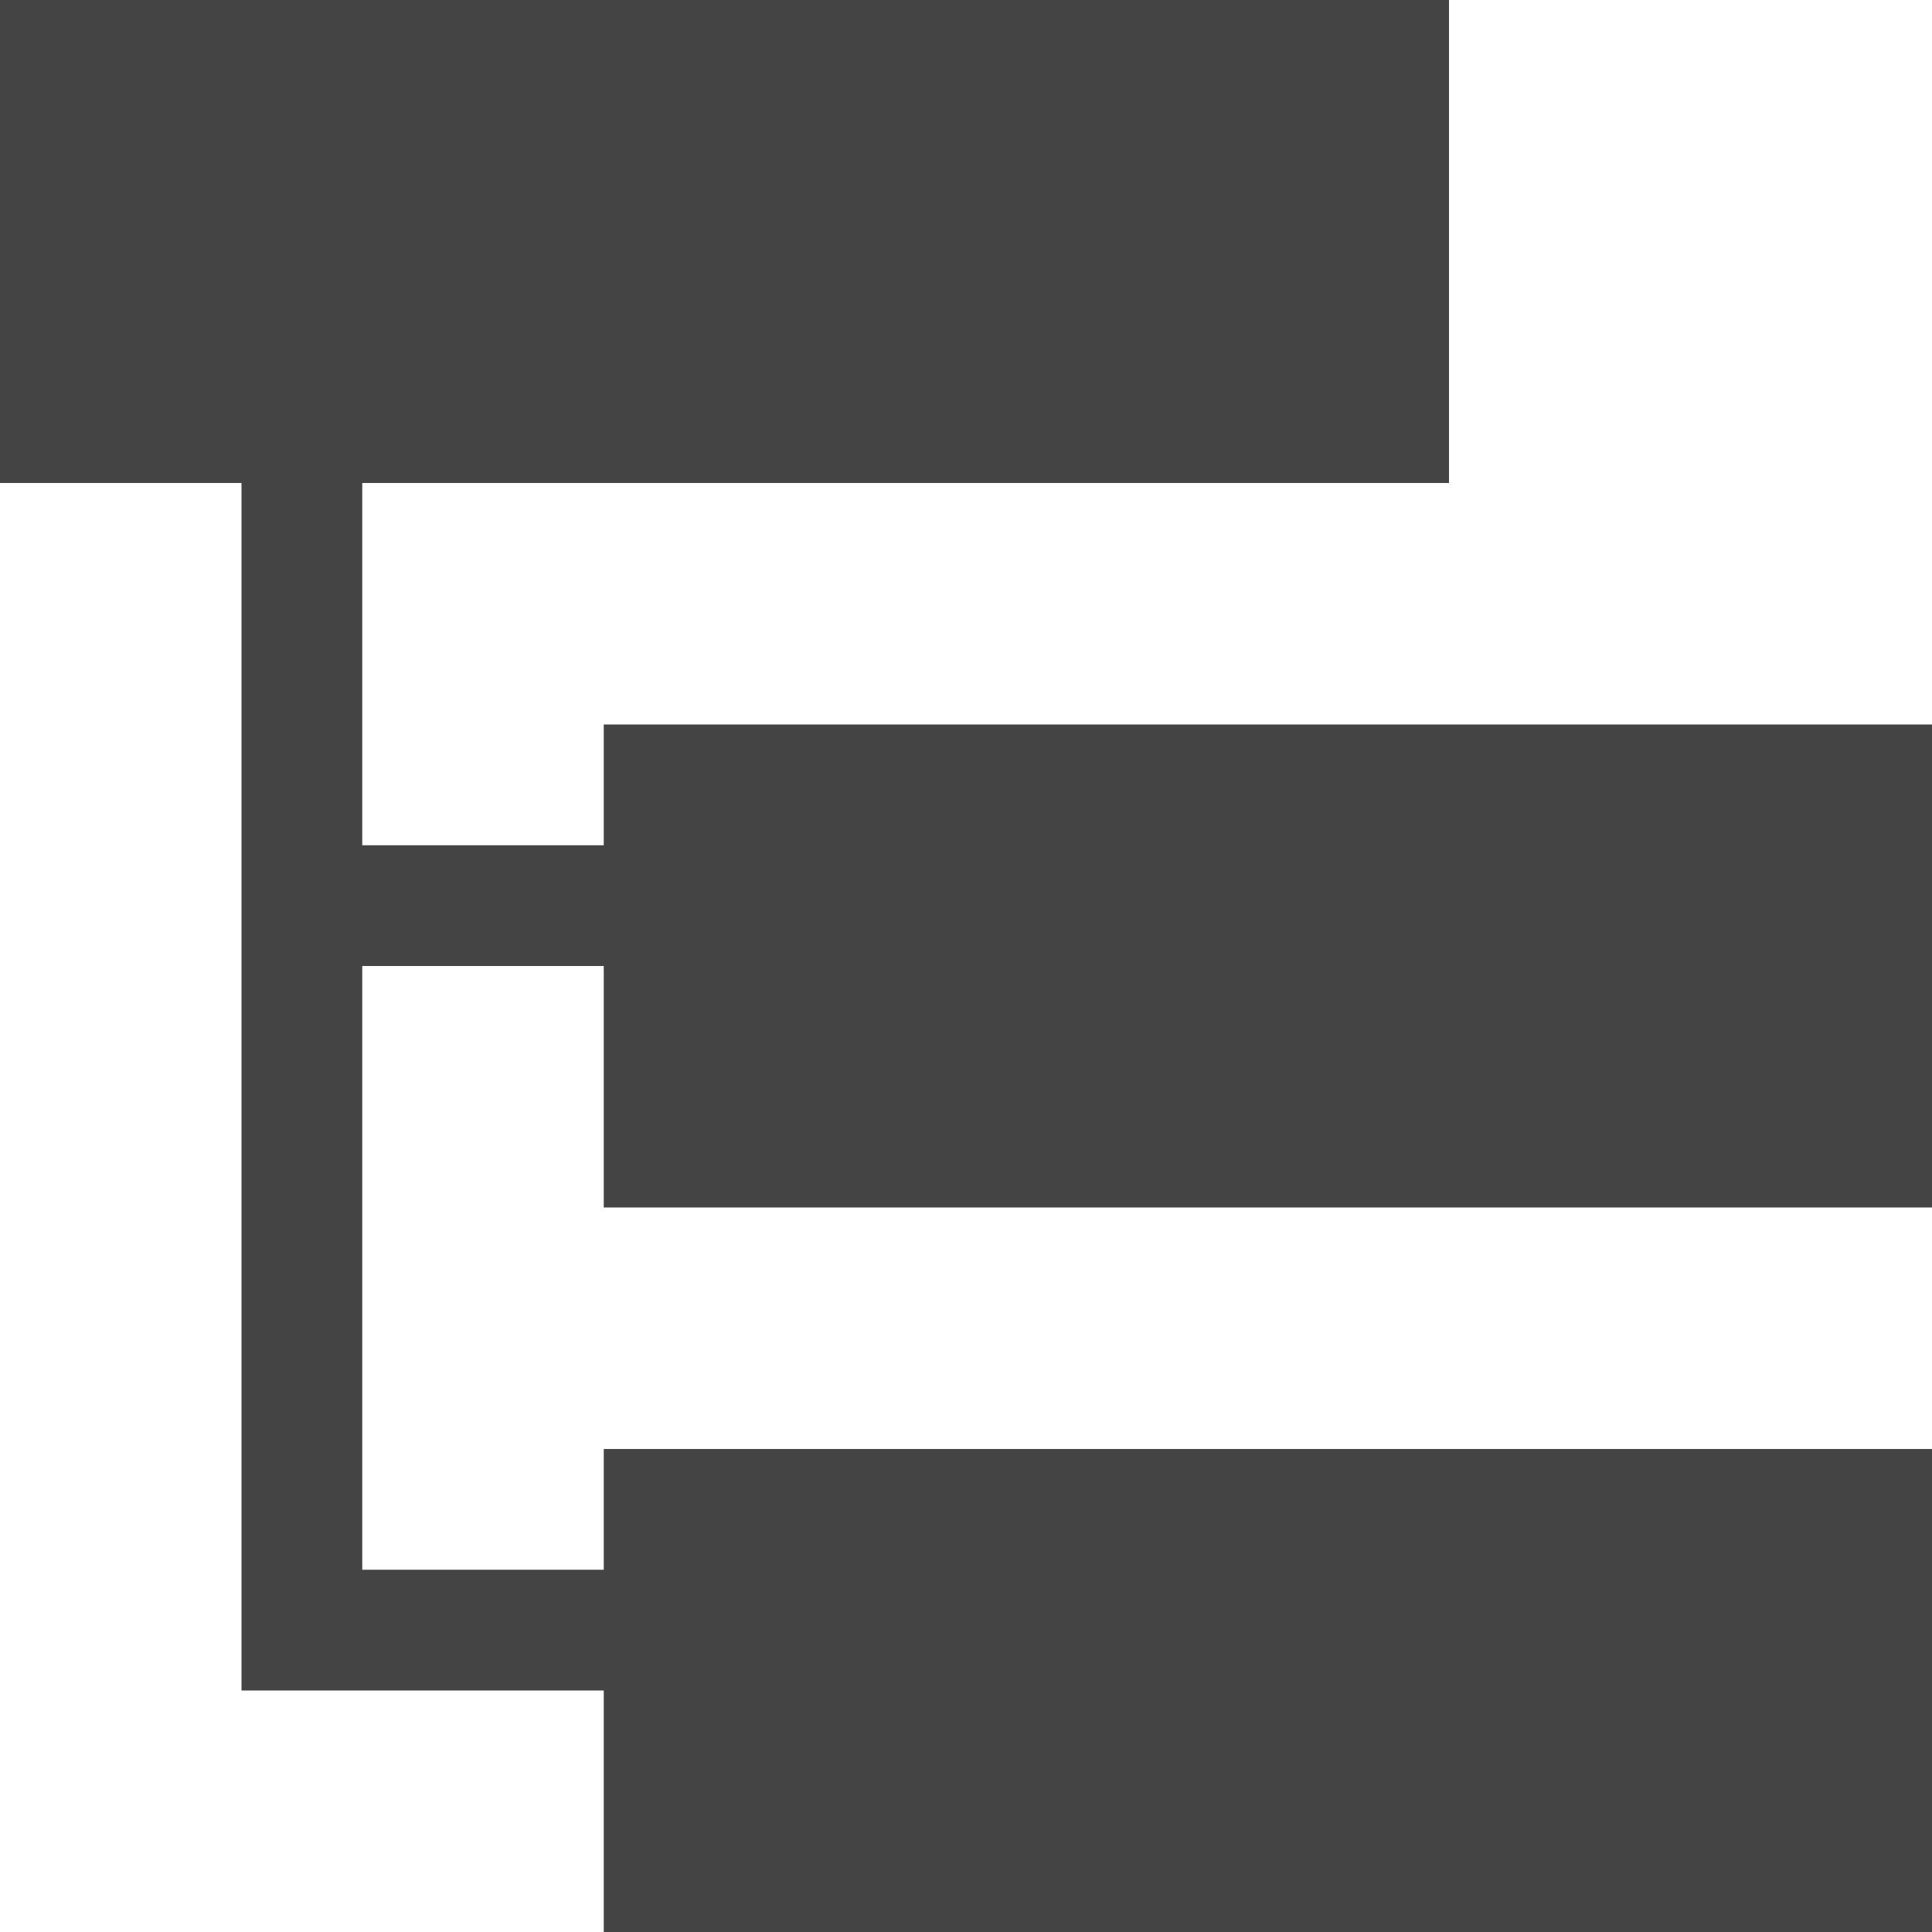
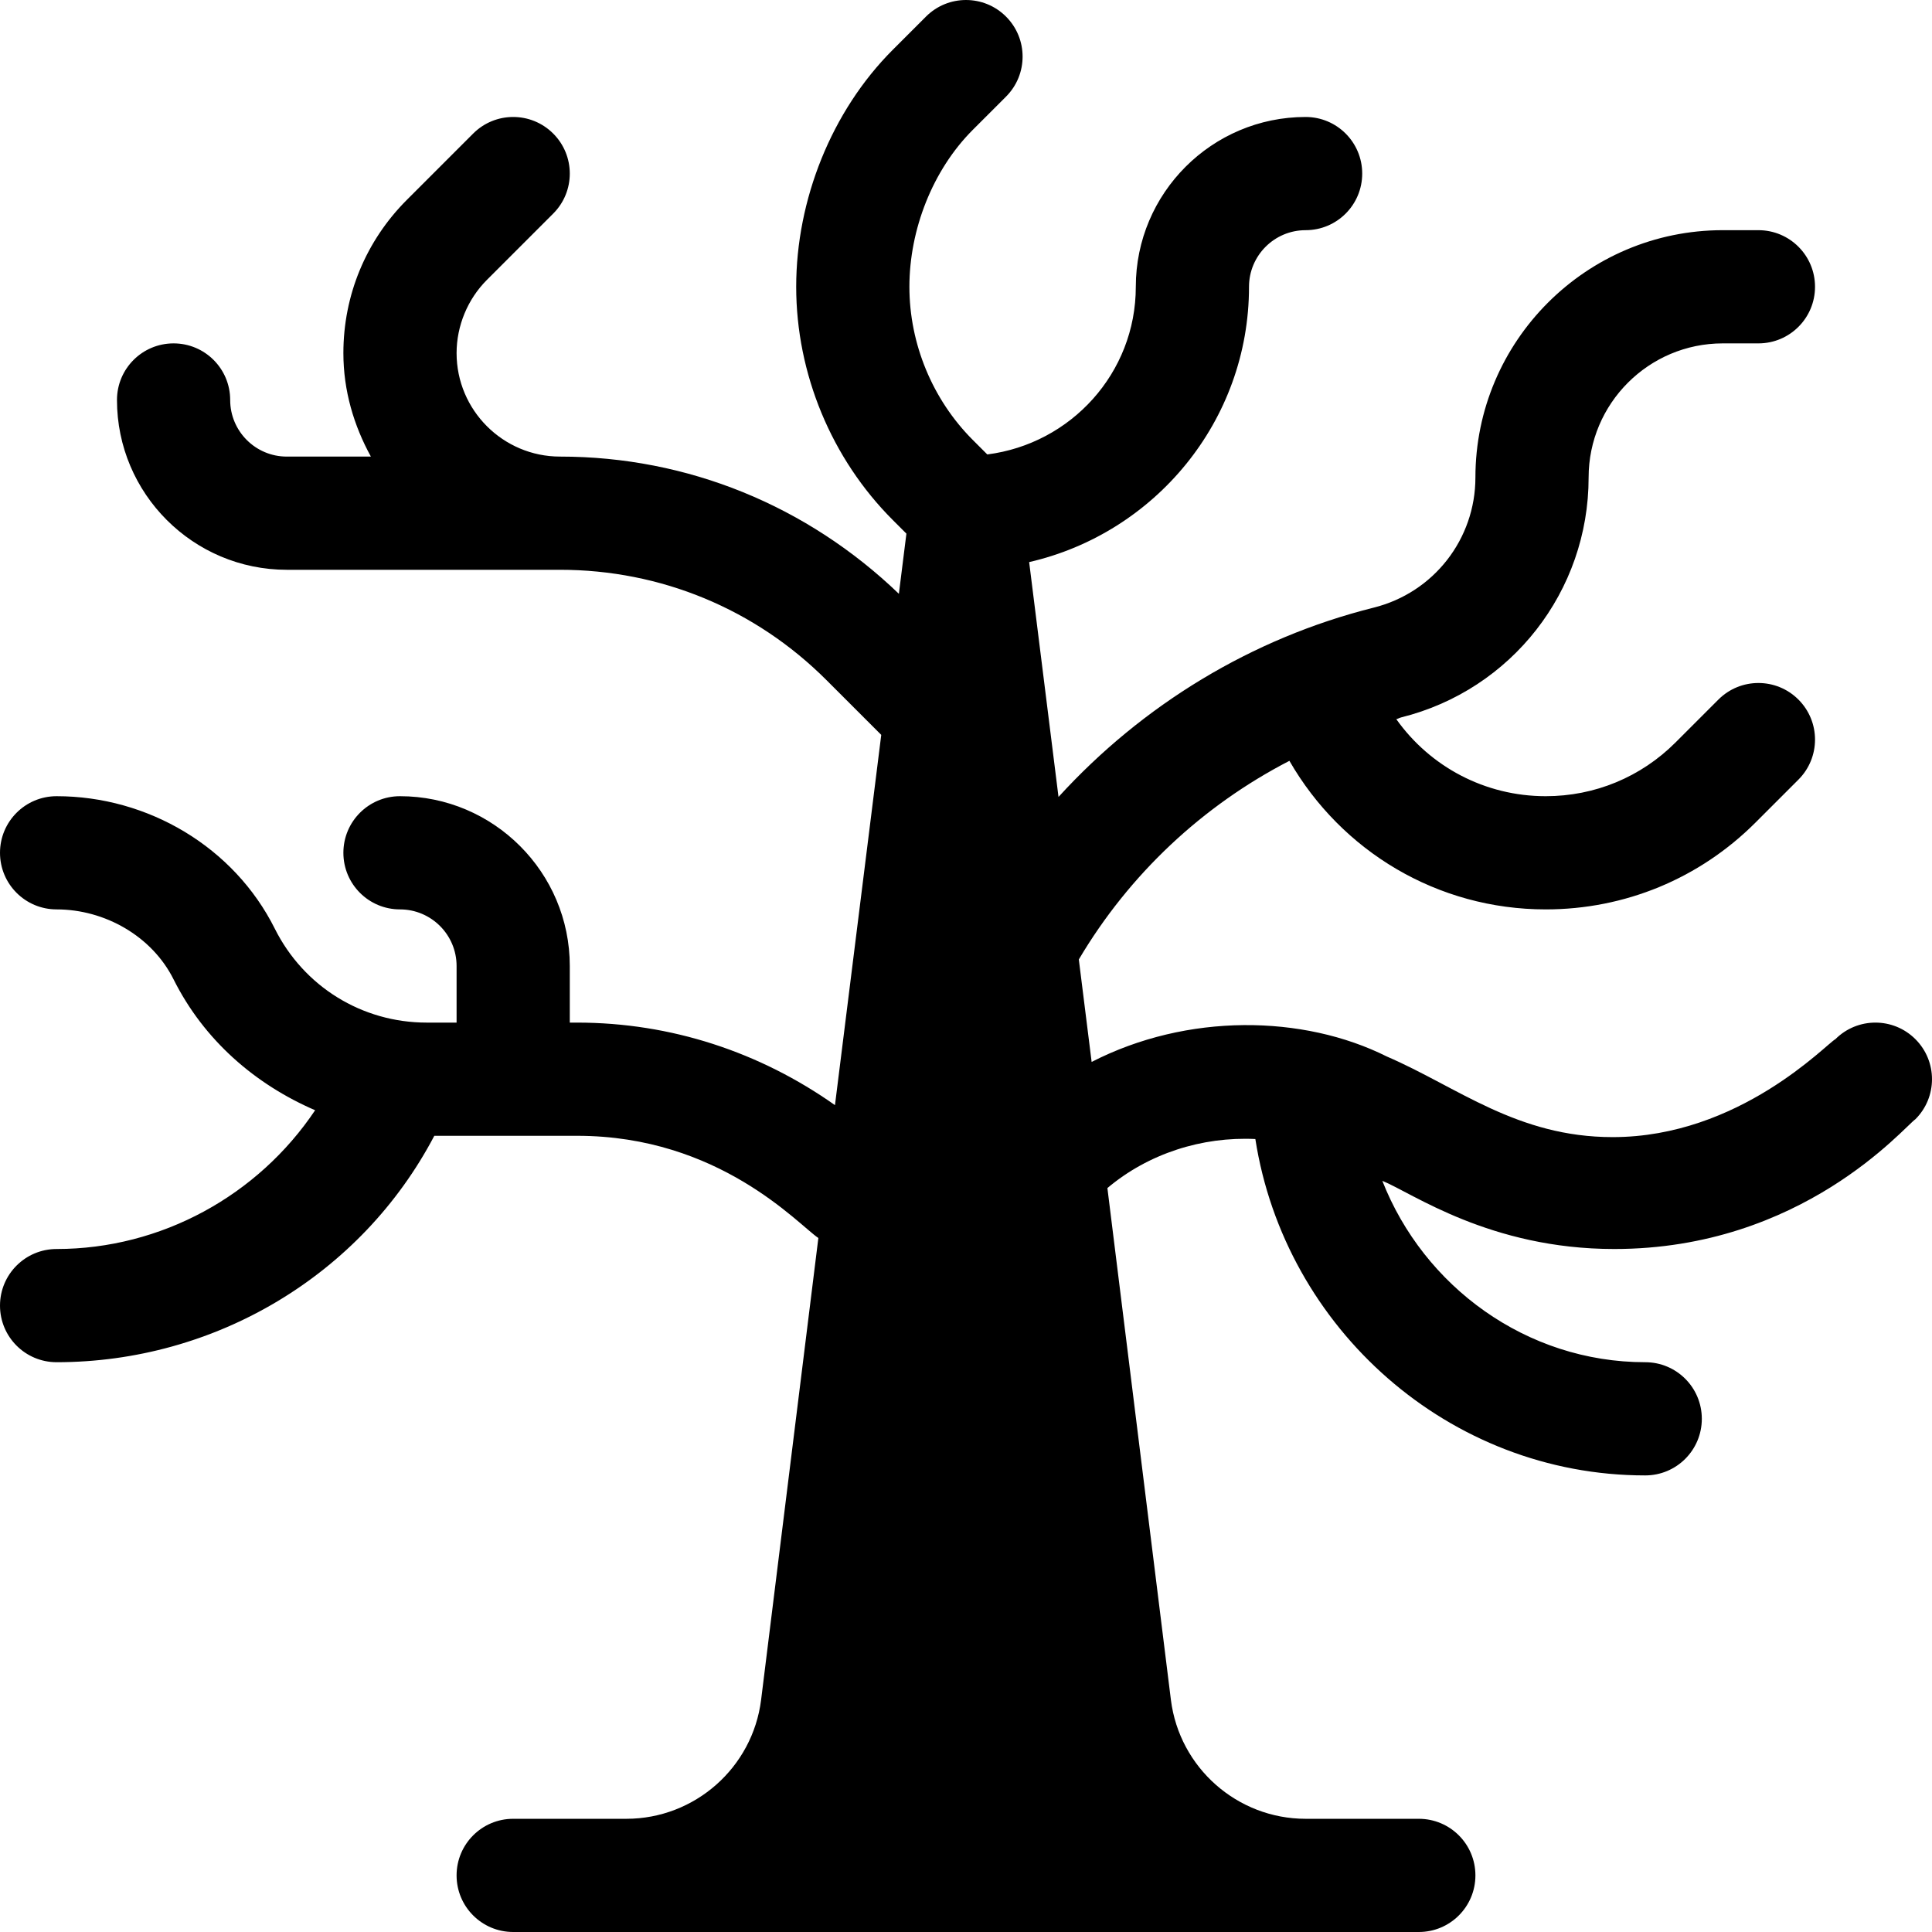
- <svg xmlns="http://www.w3.org/2000/svg" version="1.1" width="16" height="16" viewBox="0 0 16 16">
-   <path fill="#444444" d="M16 10v-4h-11v1h-2v-3h9v-4h-12v4h2v10h3v2h11v-4h-11v1h-2v-5h2v2z" />
+ <svg xmlns="http://www.w3.org/2000/svg" id="Capa_1" enable-background="new 0 0 512 512" height="512" viewBox="0 0 512 512" width="512">
+   <g>
+     <path d="m486.395 275.395c-2.296 1.157-25.419 25.964-59.041 25.952-25.338-.009-41.045-13.251-59.806-21.352-22.26-11.133-52.943-11.558-78.254 1.428l-3.395-27.156c13.343-22.555 32.763-40.737 55.809-52.639 13.812 24 39.28 39.373 67.925 39.373 21.006 0 40.752-8.174 55.605-23.027l11.367-11.367c5.859-5.859 5.859-15.352 0-21.211s-15.352-5.859-21.211 0l-11.367 11.367c-9.184 9.183-21.401 14.237-34.394 14.237-16.122 0-30.659-7.826-39.595-20.407.456-.119.861-.366 1.318-.482 29.239-7.295 49.644-33.442 49.644-63.574 0-19.599 15.938-35.537 35.537-35.537h9.463c8.291 0 15-6.709 15-15s-6.709-15-15-15h-9.463c-36.138 0-65.537 29.399-65.537 65.537 0 16.333-11.074 30.513-26.924 34.482-32.397 8.104-61.371 25.849-83.56 50.178l-7.78-62.236c33.296-7.647 58.264-37.38 58.264-72.961 0-8.276 6.724-15 15-15 8.291 0 15-6.709 15-15s-6.709-15-15-15c-24.814 0-45 20.186-45 45 0 22.883-17.228 41.622-39.359 44.431l-3.825-3.825c-10.693-10.694-16.816-25.489-16.816-40.606s6.123-30.912 16.816-41.605l8.789-8.789c5.859-5.859 5.859-15.352 0-21.211s-15.352-5.859-21.211 0l-8.789 8.789c-16.274 16.274-25.605 39.803-25.605 62.816s9.331 45.542 25.605 61.816l3.602 3.602-1.994 15.945c-24.294-23.346-55.99-36.363-89.791-36.363-15.117 0-27.422-12.305-27.422-27.422 0-7.222 2.93-14.297 8.027-19.395l17.578-17.578c5.859-5.859 5.859-15.352 0-21.211s-15.352-5.859-21.211 0l-17.578 17.578c-10.839 10.841-16.816 25.269-16.816 40.606 0 9.981 2.789 19.235 7.288 27.422h-22.288c-8.276 0-15-6.724-15-15 0-8.291-6.709-15-15-15s-15 6.709-15 15c0 24.814 20.186 45 45 45h72.422c26.675 0 51.753 10.386 70.605 29.238l14.513 14.513-12.264 98.123c-19.906-14.068-43.475-21.874-68.342-21.874h-1.934v-15c0-24.814-20.186-45-45-45-8.291 0-15 6.709-15 15s6.709 15 15 15c8.276 0 15 6.724 15 15v15h-7.925c-17.139 0-32.563-9.536-40.239-24.873-10.825-21.665-33.607-35.127-57.836-35.127-8.291 0-15 6.709-15 15s6.709 15 15 15c12.788 0 25.287 7.104 31 18.545 8.093 16.166 21.645 27.825 37.511 34.68-15.126 22.59-40.783 36.775-68.511 36.775-8.291 0-15 6.709-15 15s6.709 15 15 15c41.96 0 80.649-22.985 100.097-60h37.837c37.739 0 58.636 23.539 63.94 27.085l-15.176 122.406c-2.256 17.959-17.593 31.509-35.698 31.509h-30c-8.291 0-15 6.709-15 15s6.709 15 15 15h240c8.291 0 15-6.709 15-15s-6.709-15-15-15h-30c-18.105 0-33.442-13.55-35.698-31.509l-16.829-135.641c10.845-9.142 25.051-13.669 39.208-12.997 7.813 50.186 51.312 89.147 103.319 89.147 8.291 0 15-6.709 15-15s-6.709-15-15-15c-31.54 0-58.705-20.101-69.67-48.067 7.833 3.152 28.488 18.067 61.452 18.067 49.828 0 76.824-32.355 79.823-34.395 5.859-5.859 5.859-15.352 0-21.211s-15.351-5.859-21.21.001z" />
+   </g>
</svg>
